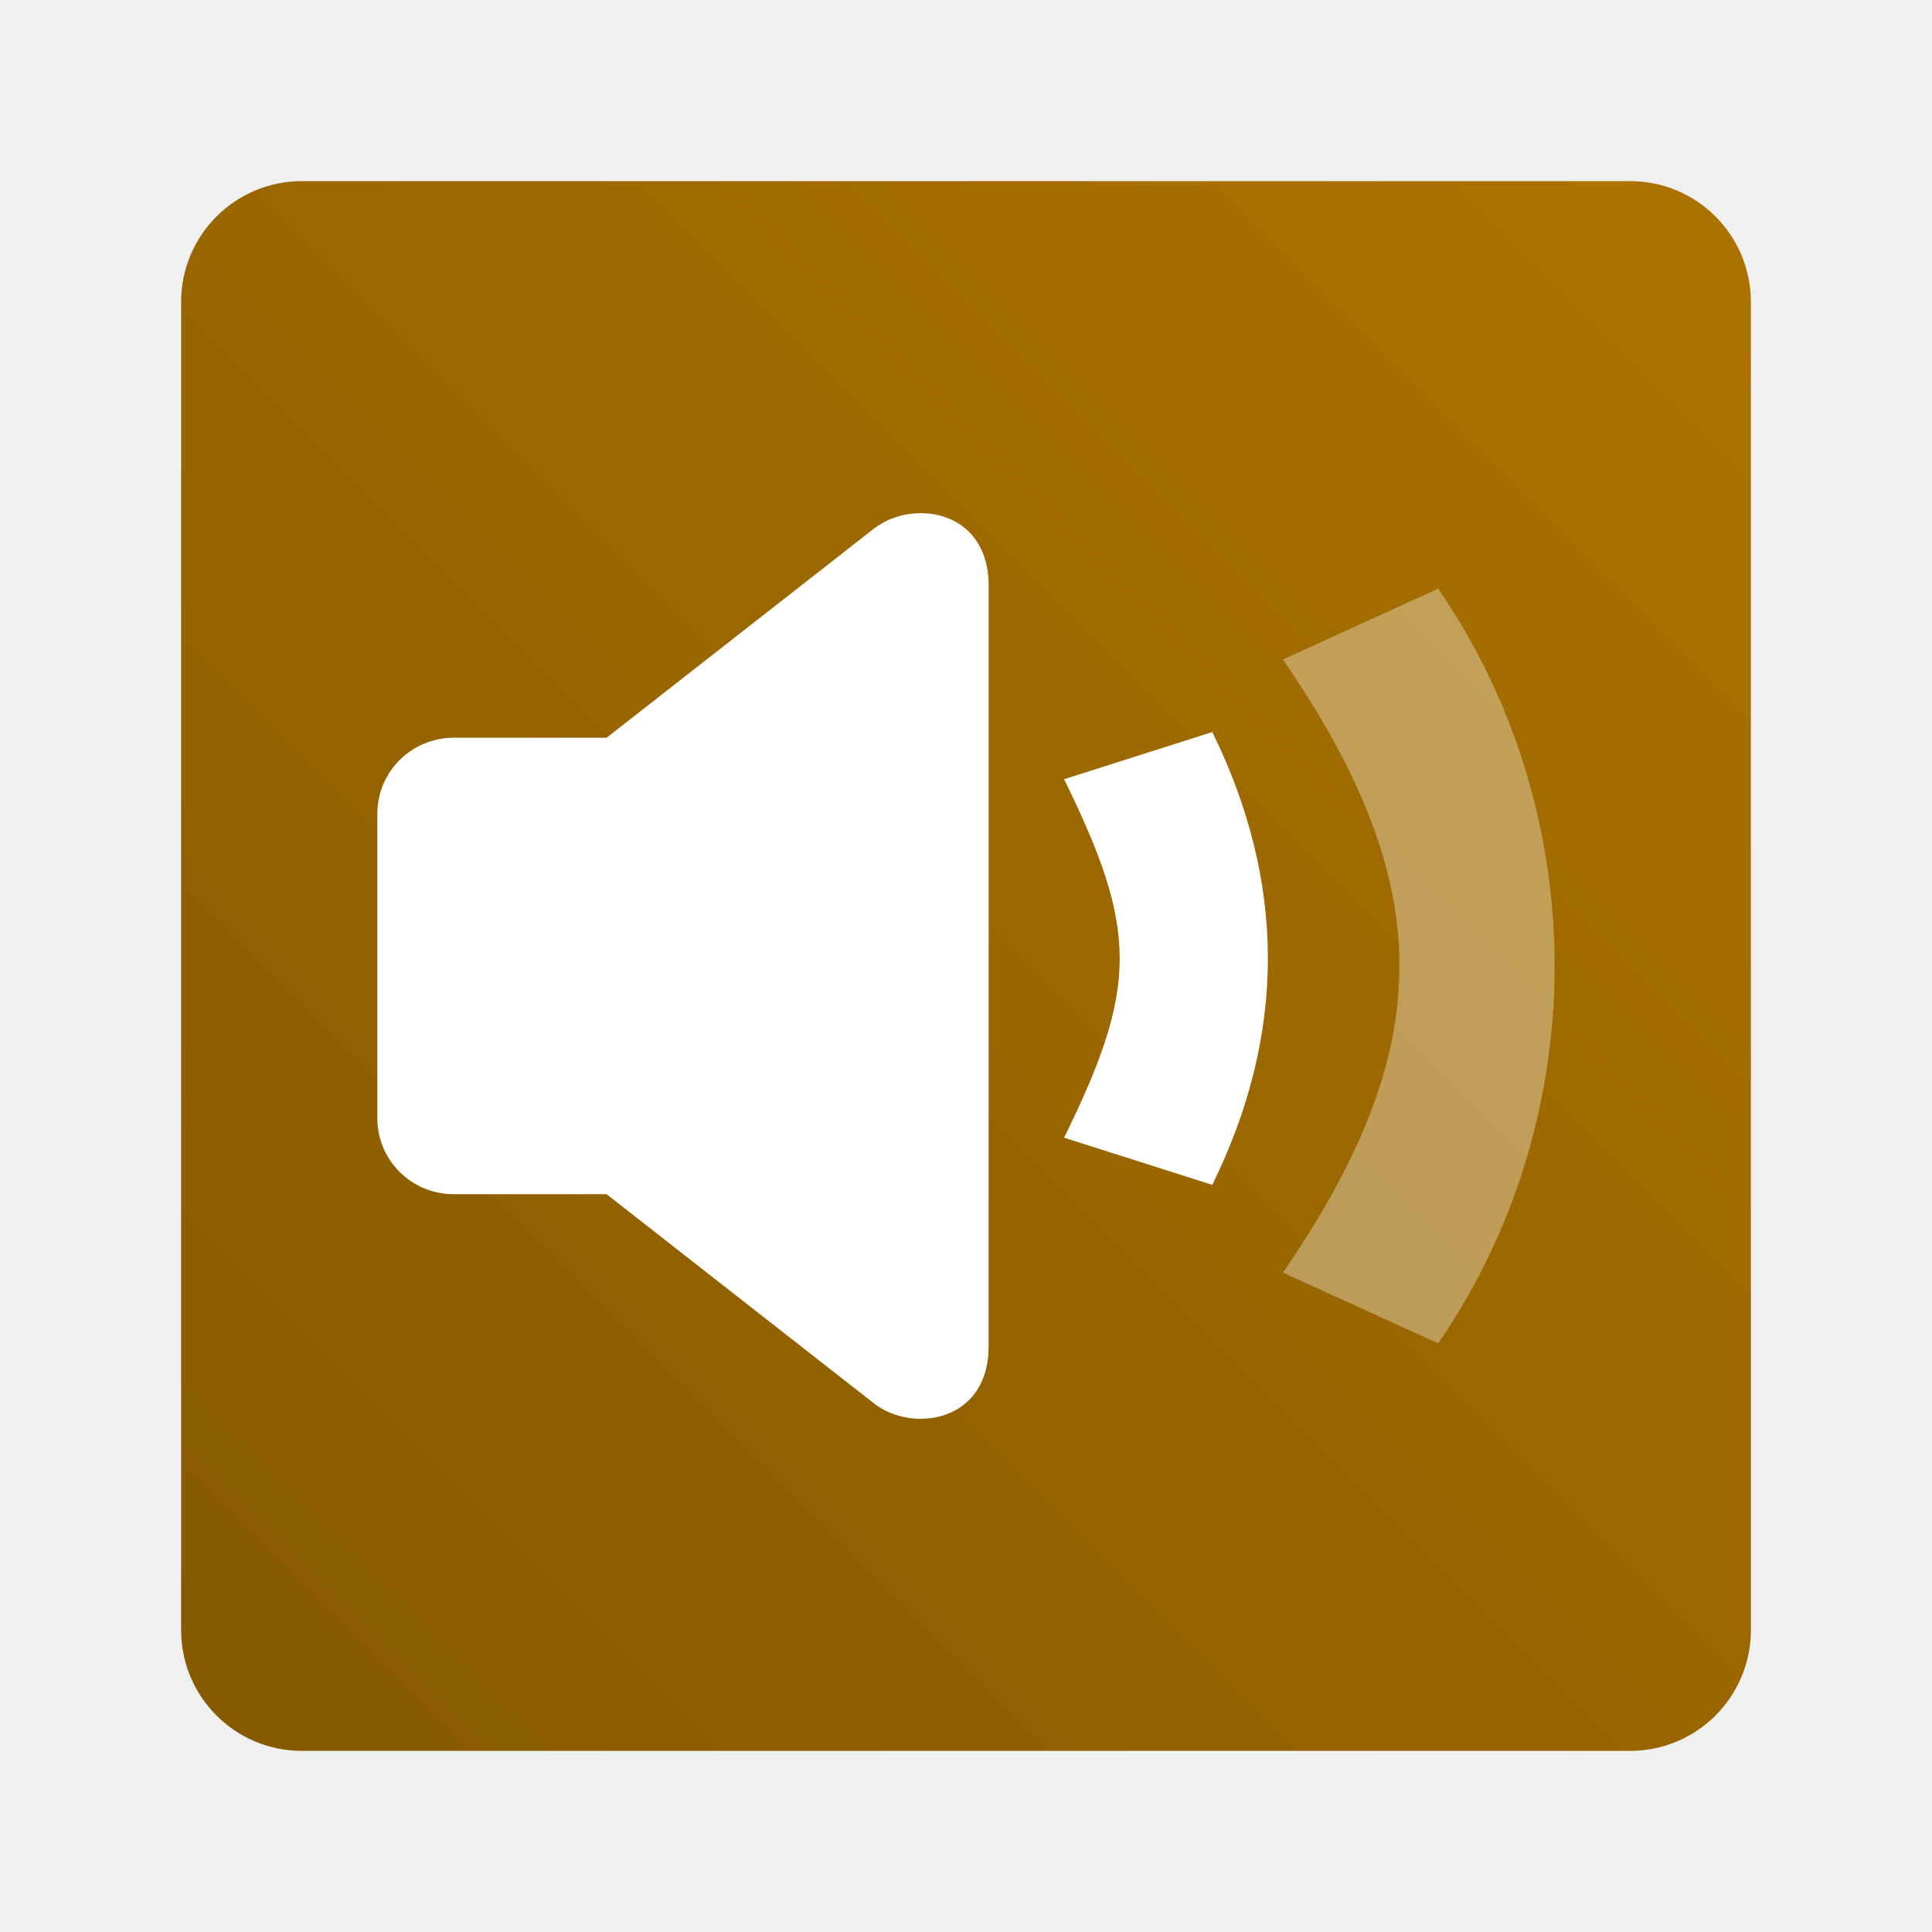
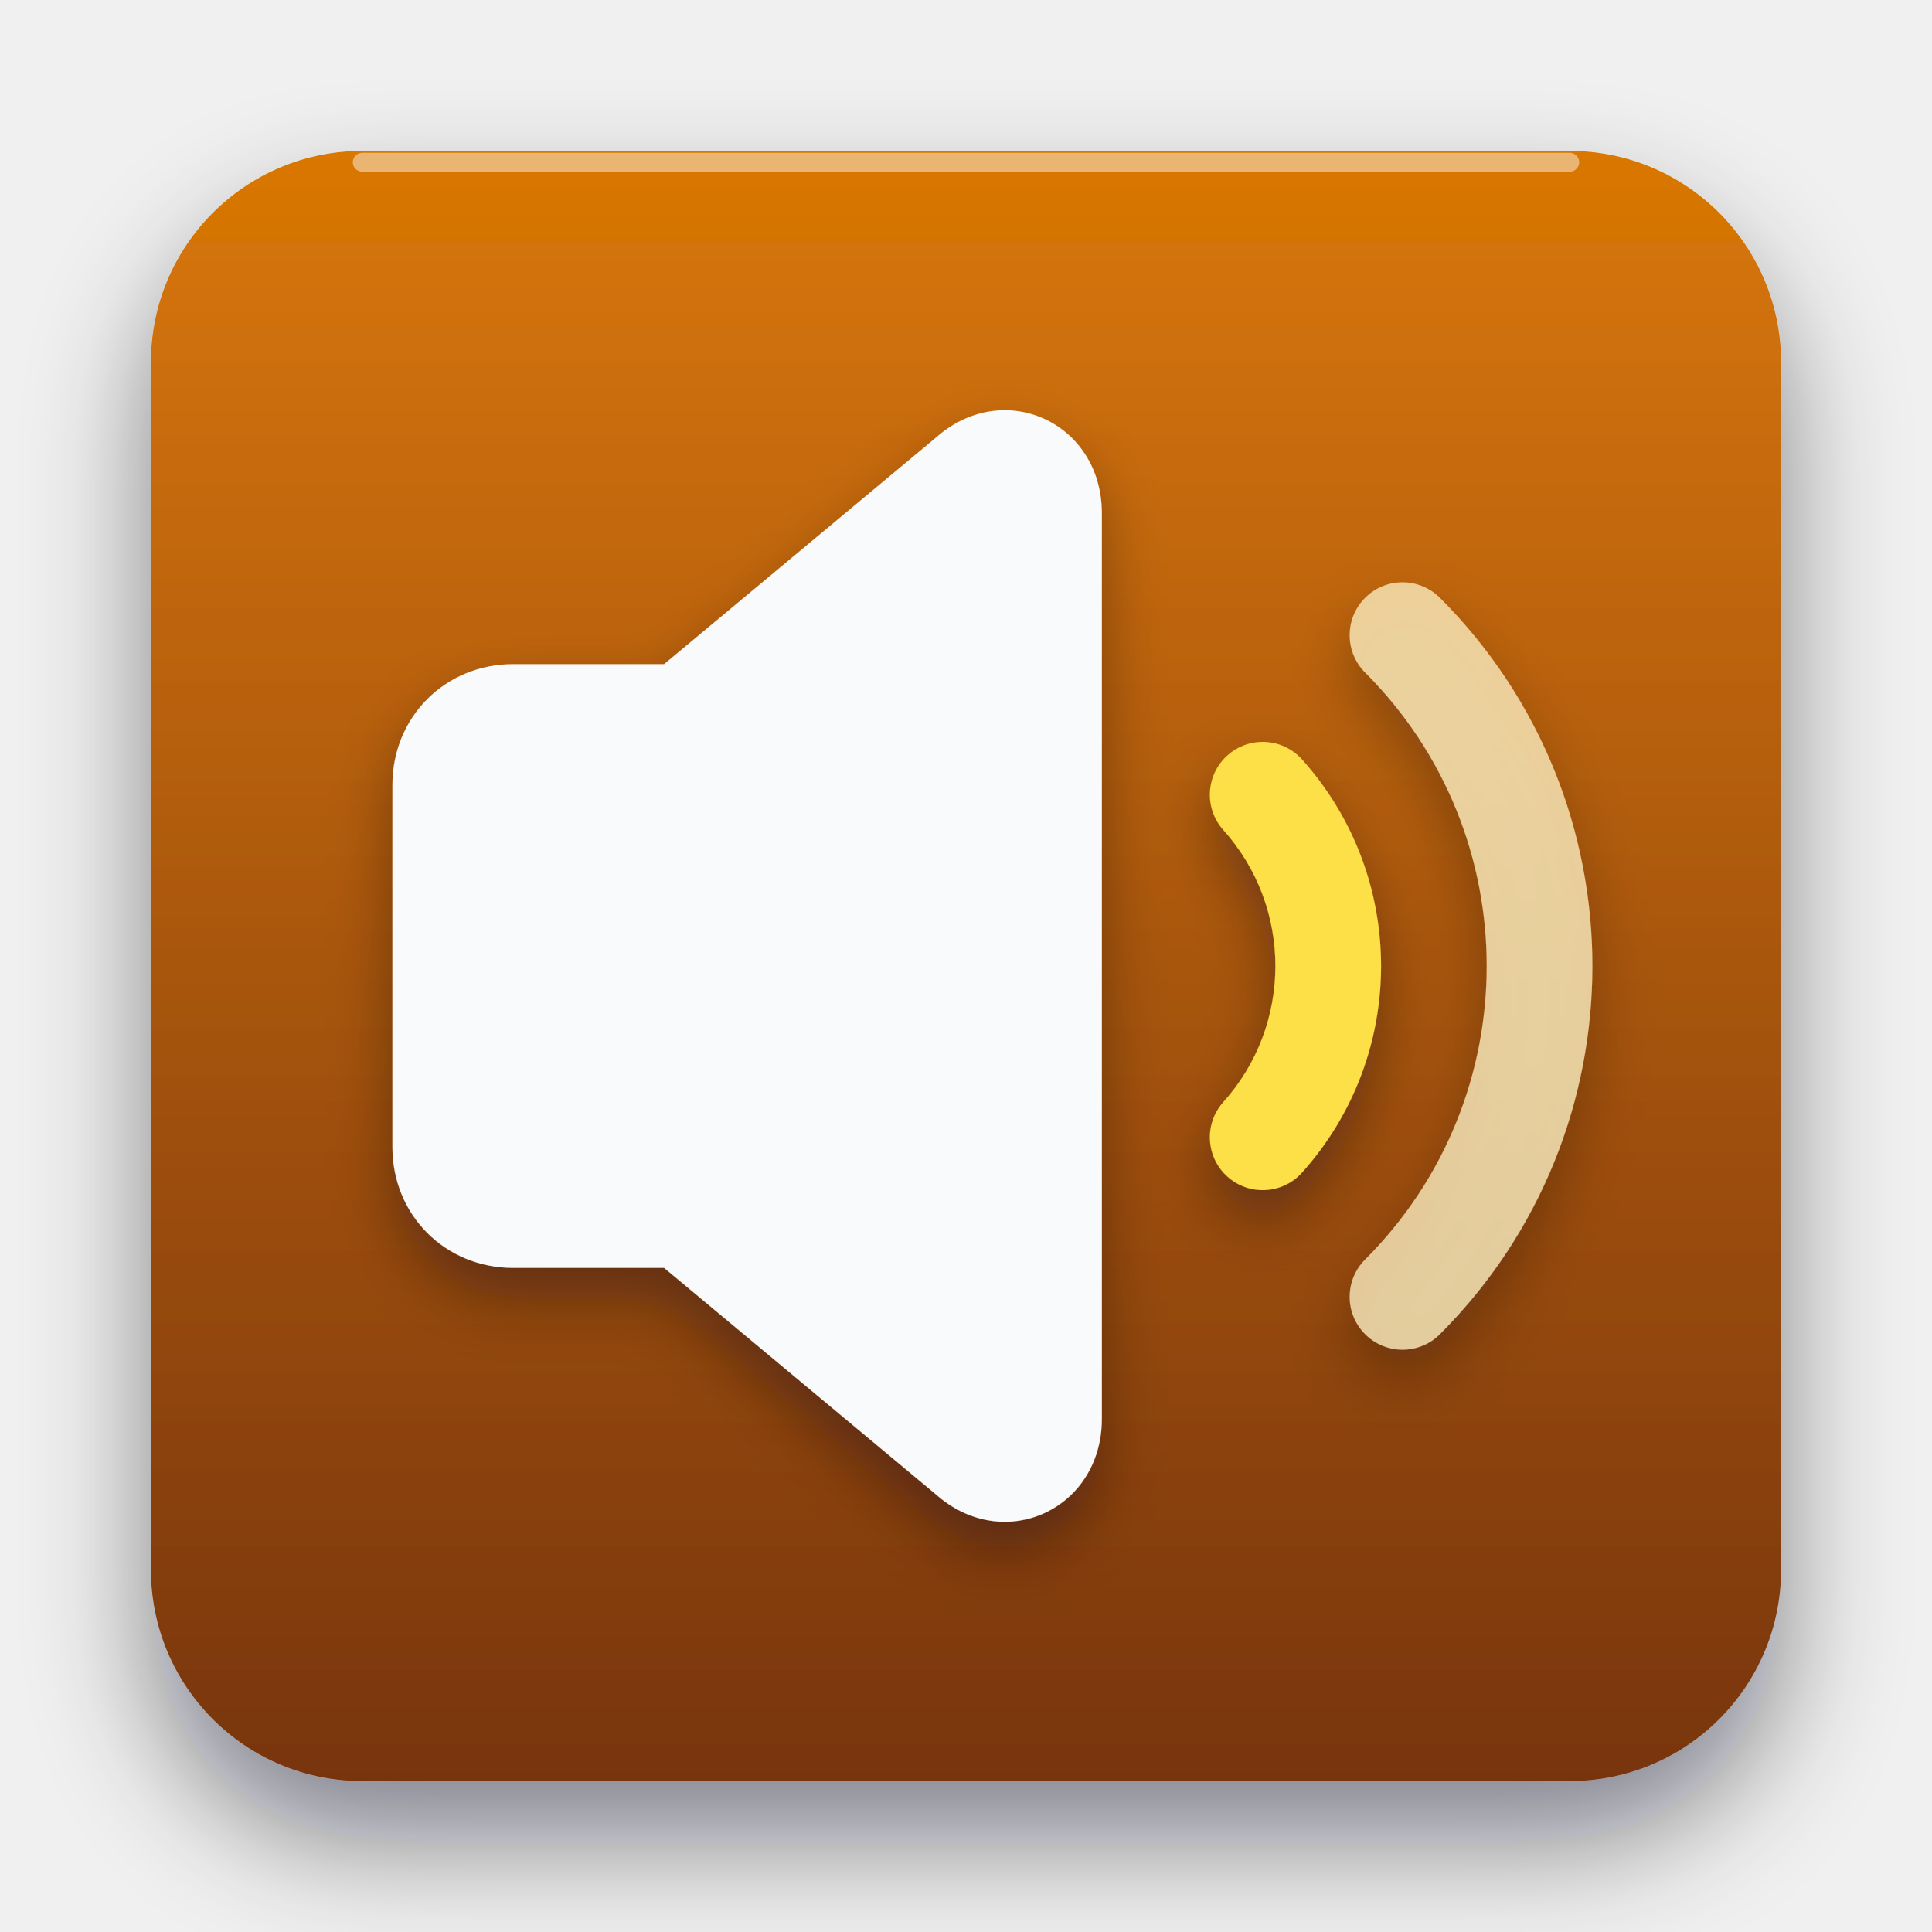
<svg xmlns="http://www.w3.org/2000/svg" width="256" height="256" viewBox="0 0 256 256" fill="none">
-   <path d="M24 40C24 31.163 31.163 24 40 24H216C224.837 24 232 31.163 232 40V216C232 224.837 224.837 232 216 232H40C31.163 232 24 224.837 24 216V40Z" fill="url(#paint0_linear_2800_448)" />
-   <path d="M121.584 68.009C119.496 68.072 117.479 68.781 115.812 70.035L80.375 97.756H60.125C54.516 97.756 50 102.252 50 107.837V148.158C50 153.743 54.516 158.238 60.125 158.238H80.375L115.812 185.959C120.875 189.921 131 188.479 131 178.399V77.596C131 70.67 126.221 67.817 121.584 68.009Z" fill="white" />
-   <path d="M141 103.25L160.636 97C170.455 117 170.455 137 160.636 157L141 150.75C150.818 130.75 150.818 123.25 141 103.25Z" fill="white" />
-   <path opacity="0.35" d="M170 87.38L190.571 78C211.143 108 211.143 148 190.571 178L170 168.63C190.571 138.63 190.571 117.38 170 87.38Z" fill="white" />
  <defs>
-     <linearGradient id="paint0_linear_2800_448" x1="24" y1="232" x2="232" y2="24" gradientUnits="userSpaceOnUse">
-       <stop stop-color="#865900" />
-       <stop offset="1" stop-color="#AC7300" />
+     <linearGradient id="snd_bg" x1="128" y1="20" x2="128" y2="236" gradientUnits="userSpaceOnUse">
+       <stop offset="0%" stop-color="#d97706" />
+       <stop offset="100%" stop-color="#78350f" />
    </linearGradient>
+     <filter id="drop_snd_bg" x="-10%" y="-10%" width="120%" height="125%">
+       <feDropShadow dx="0" dy="8" stdDeviation="8" flood-color="#020617" flood-opacity="0.45" />
+     </filter>
+     <filter id="in_snd_bg" x="-12%" y="-12%" width="124%" height="130%">
+       <feDropShadow dx="0" dy="4" stdDeviation="4" flood-color="#020617" flood-opacity="0.35" />
+     </filter>
  </defs>
+   <rect x="20" y="20" width="216" height="216" rx="28" fill="url(#snd_bg)" filter="url(#drop_snd_bg)" />
+   <path d="M 48 21.5 H 208" stroke="#ffffff" stroke-width="2.5" stroke-linecap="round" opacity="0.45" />
+   <g filter="url(#in_snd_bg)">
+     <path d="M 52 104 C 52 95 59 88 68 88 H 88 L 124 58 C 133 50 146 56 146 68 V 188 C 146 200 133 206 124 198 L 88 168 H 68 C 59 168 52 161 52 152 Z" fill="#f8fafc" />
+     <path d="M 172.47 100.57 A 41.00 41.00 0 0 1 172.47 155.43 A 7.00 7.00 0 0 1 162.06 146.07 A 27.00 27.00 0 0 0 162.06 109.93 A 7.00 7.00 0 0 1 172.47 100.57 Z" fill="#fde047" />
+     <path d="M 190.79 79.21 A 69.00 69.00 0 0 1 190.79 176.79 A 7.00 7.00 0 0 1 180.89 166.89 A 55.00 55.00 0 0 0 180.89 89.11 A 7.00 7.00 0 0 1 190.79 79.21 Z" fill="#fef3c7" opacity="0.75" />
+   </g>
</svg>
